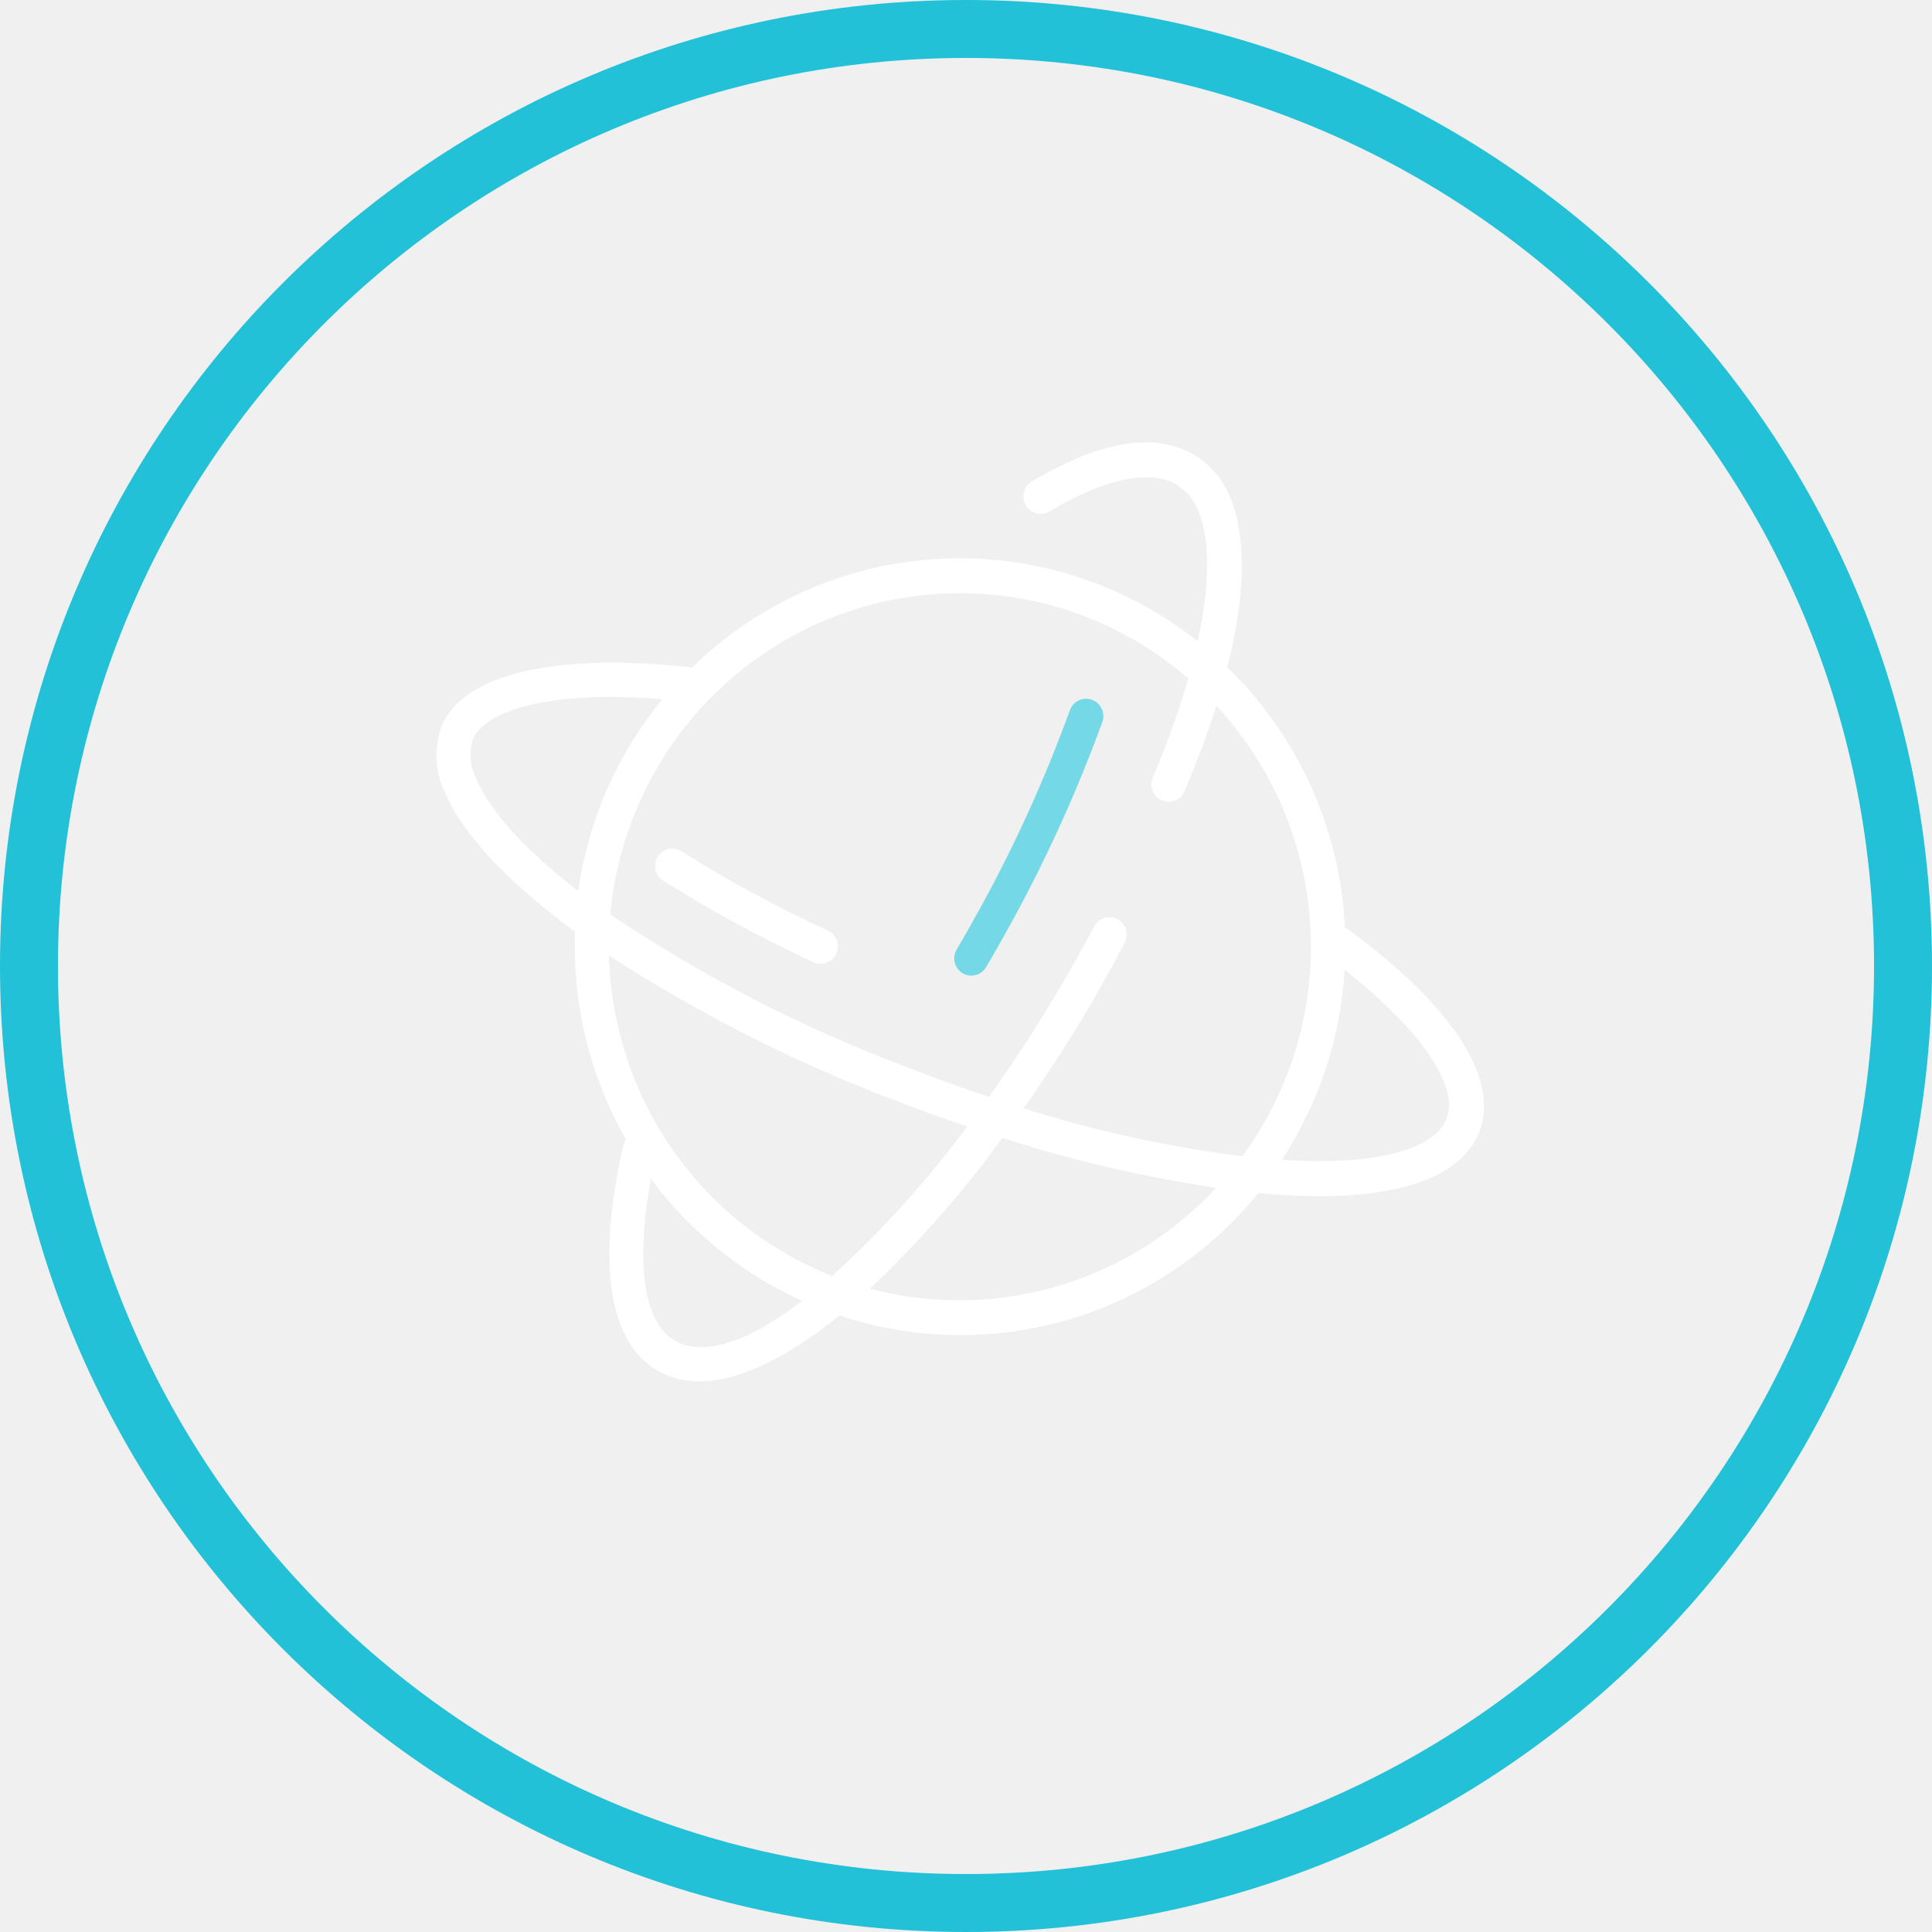
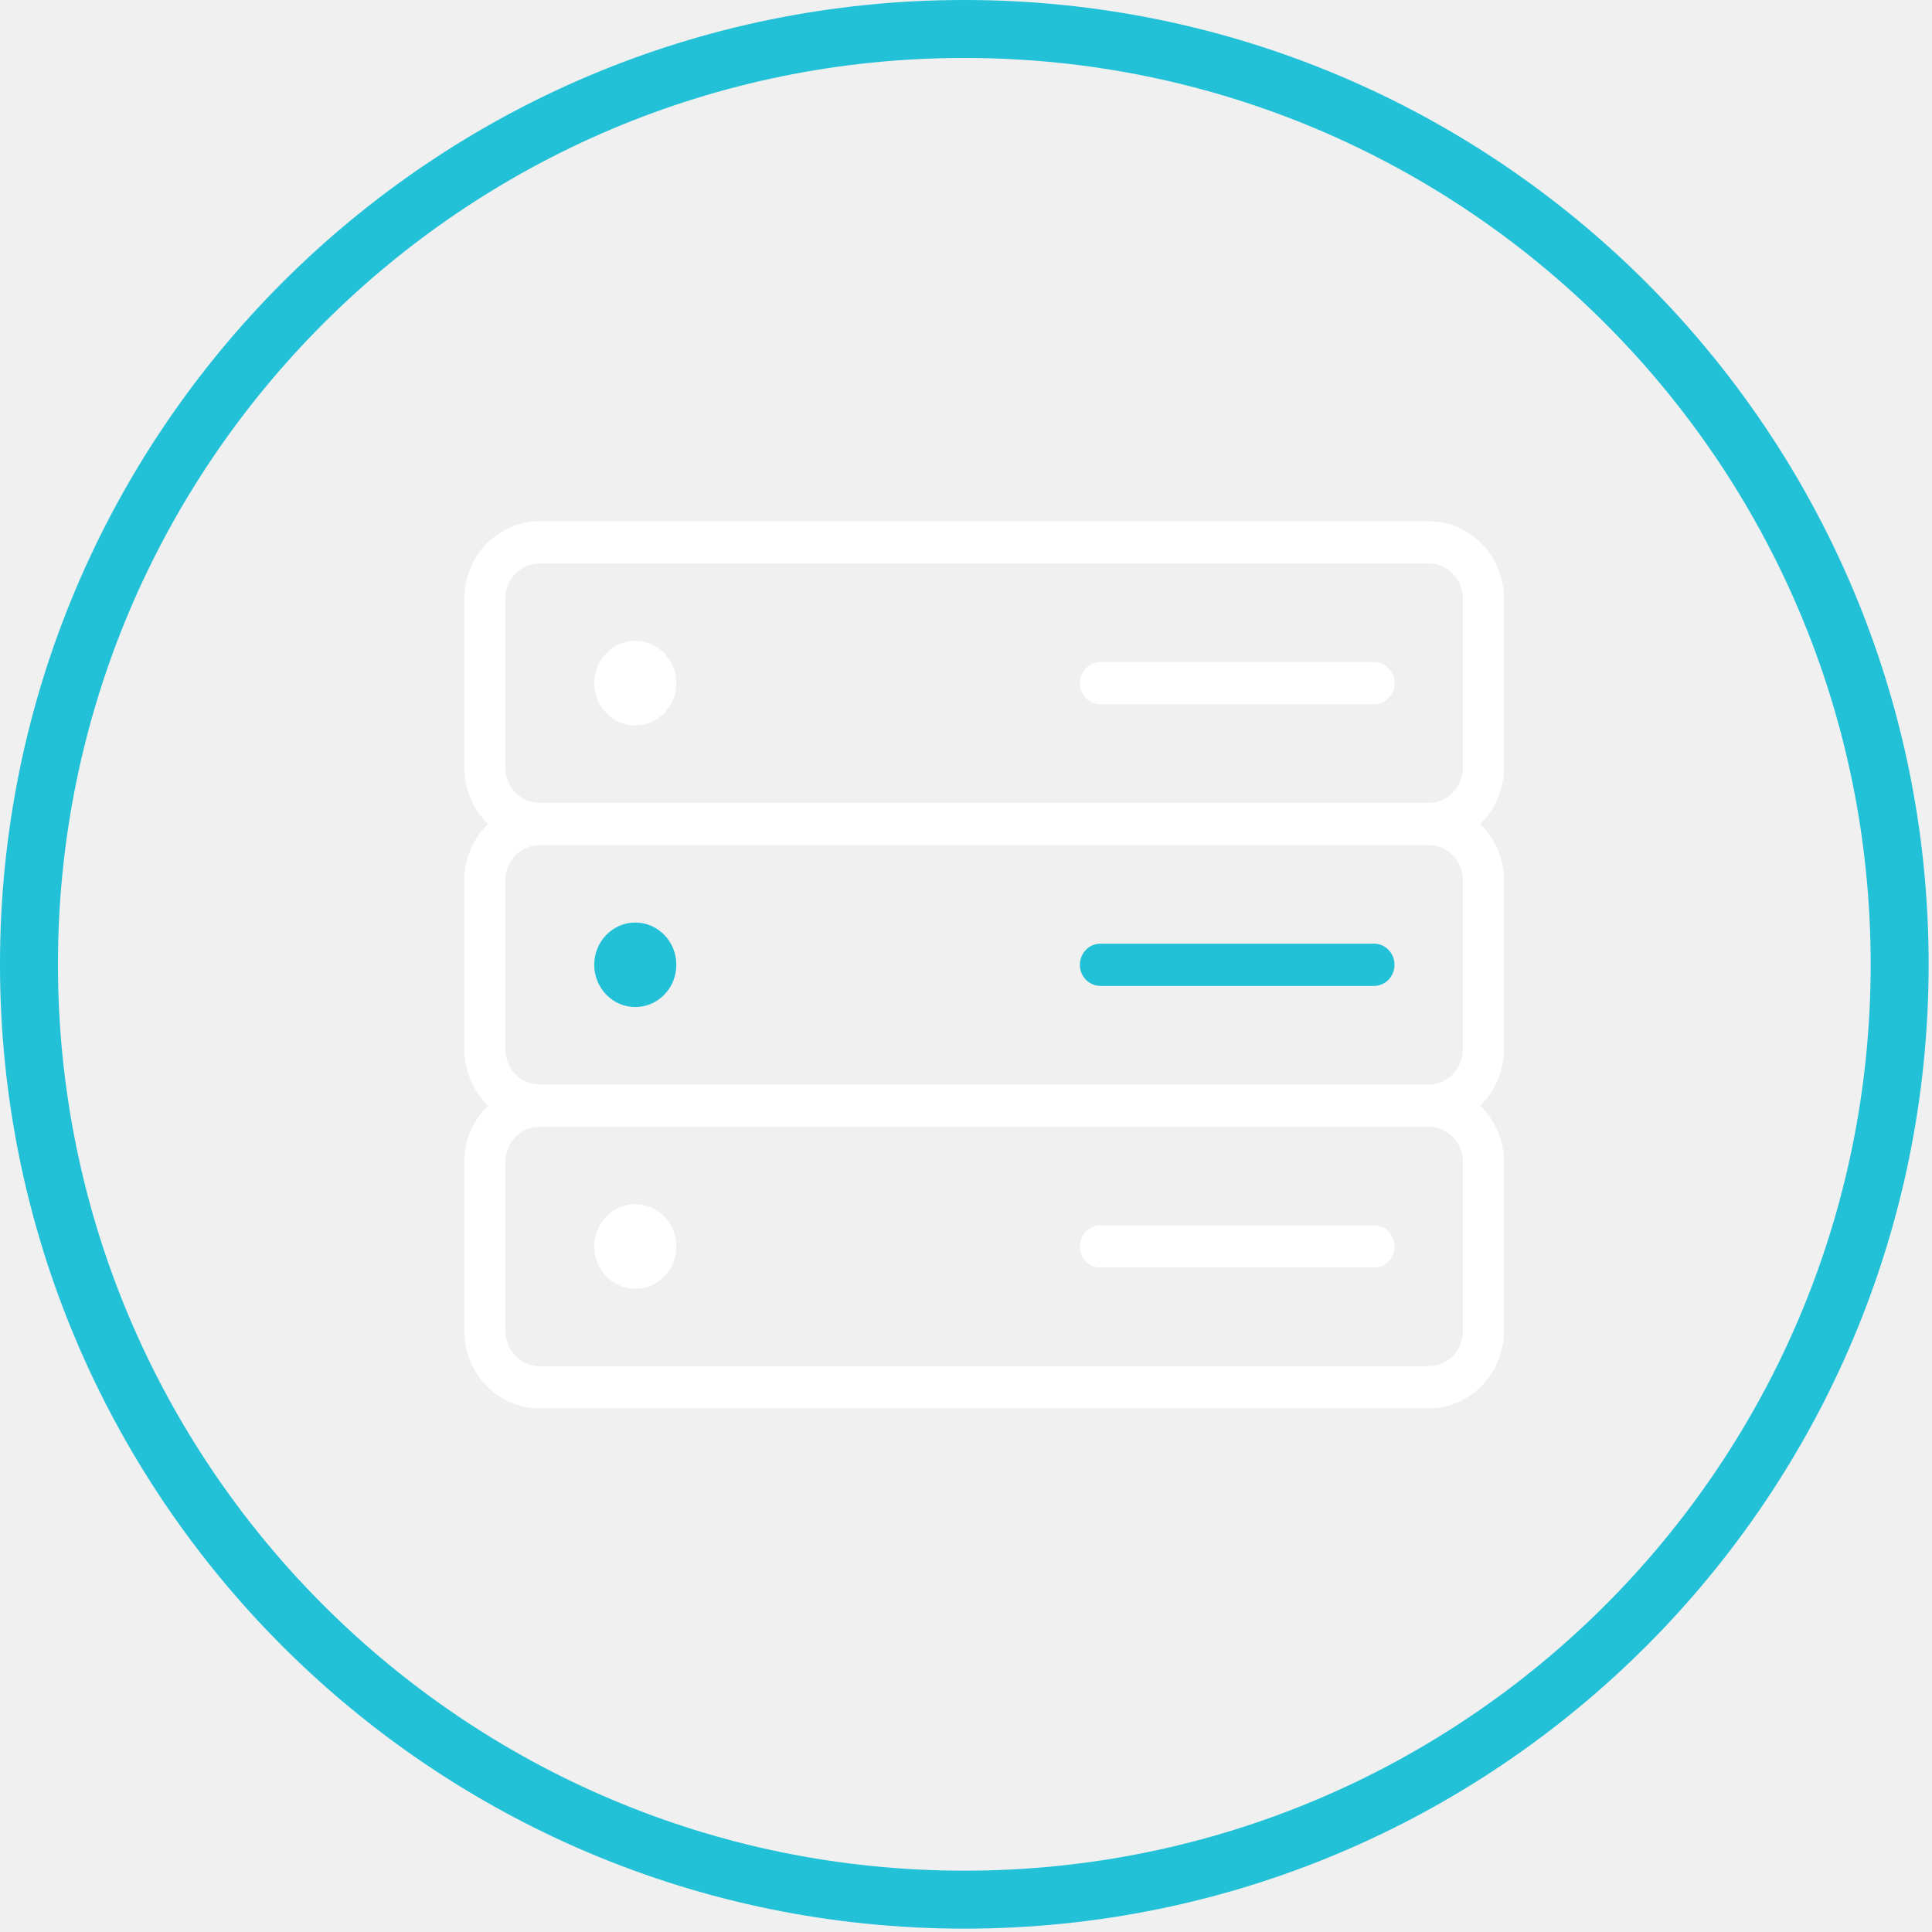
<svg xmlns="http://www.w3.org/2000/svg" width="100" height="100" viewBox="0 0 100 100" fill="none">
-   <circle cx="50" cy="50" r="48.5" stroke="#22C1D7" class="stroke-second-color-green" stroke-width="3" />
-   <path d="M69.865 48.166C69.789 48.111 69.704 48.068 69.615 48.04C69.374 42.922 67.195 38.09 63.526 34.54C64.455 30.88 64.532 27.886 63.71 25.846C63.501 25.272 63.178 24.748 62.76 24.305C62.342 23.863 61.838 23.511 61.279 23.272C59.289 22.438 56.638 22.996 53.397 24.928C53.197 25.052 53.054 25.25 52.998 25.479C52.942 25.708 52.978 25.95 53.097 26.153C53.217 26.356 53.411 26.504 53.637 26.564C53.864 26.624 54.105 26.593 54.308 26.476C56.96 24.892 59.212 24.346 60.594 24.934C60.933 25.084 61.238 25.302 61.489 25.576C61.74 25.849 61.932 26.172 62.054 26.524C62.65 28.024 62.62 30.352 61.994 33.196C58.206 30.19 53.463 28.671 48.646 28.923C43.829 29.174 39.267 31.179 35.808 34.564L35.666 34.534C28.754 33.766 23.964 34.9 22.867 37.564C22.659 38.121 22.566 38.715 22.594 39.309C22.623 39.904 22.773 40.486 23.034 41.02C23.958 43.216 26.347 45.706 29.755 48.22C29.755 48.484 29.755 48.742 29.755 49.012C29.753 52.509 30.663 55.946 32.395 58.978C32.34 59.061 32.3 59.152 32.275 59.248C30.816 65.566 31.543 69.778 34.331 71.098C34.919 71.371 35.56 71.509 36.208 71.5C38.305 71.5 40.819 70.216 43.453 68.086C47.28 69.364 51.403 69.442 55.275 68.309C59.148 67.177 62.588 64.888 65.14 61.744L65.7 61.804C66.61 61.876 67.468 61.912 68.274 61.912C72.808 61.912 75.644 60.796 76.544 58.642C77.646 55.906 75.299 52.192 69.865 48.166ZM49.679 30.7C54.02 30.697 58.218 32.267 61.506 35.122C60.997 36.866 60.382 38.578 59.665 40.246C59.571 40.466 59.569 40.714 59.657 40.935C59.745 41.157 59.917 41.334 60.135 41.428C60.353 41.522 60.6 41.525 60.82 41.436C61.04 41.347 61.216 41.174 61.309 40.954C61.968 39.402 62.519 37.926 62.959 36.526C65.856 39.642 67.577 43.681 67.823 47.942C68.069 52.203 66.825 56.415 64.306 59.848C60.466 59.366 56.678 58.536 52.986 57.37C54.374 55.396 55.697 53.314 56.906 51.196C57.353 50.416 57.788 49.618 58.211 48.796C58.266 48.692 58.3 48.577 58.312 48.459C58.323 48.342 58.311 48.223 58.277 48.11C58.242 47.997 58.186 47.892 58.112 47.8C58.037 47.709 57.945 47.633 57.842 47.578C57.738 47.522 57.624 47.488 57.507 47.477C57.391 47.465 57.273 47.477 57.16 47.512C57.048 47.546 56.944 47.603 56.853 47.678C56.762 47.753 56.687 47.846 56.632 47.95C56.221 48.73 55.792 49.51 55.357 50.272C54.08 52.509 52.687 54.678 51.186 56.77C49.728 56.286 48.237 55.746 46.712 55.15C41.392 53.128 36.317 50.505 31.584 47.332C32.002 42.789 34.089 38.566 37.436 35.49C40.782 32.414 45.148 30.706 49.679 30.7ZM24.655 40.3C24.491 39.986 24.392 39.642 24.363 39.288C24.335 38.934 24.377 38.579 24.488 38.242C25.084 36.832 28.325 35.698 34.283 36.19C31.951 39.033 30.444 42.469 29.928 46.12C27.259 44.062 25.394 42.052 24.655 40.318V40.3ZM46.056 56.854C47.397 57.382 48.737 57.856 50.066 58.306C47.988 61.106 45.648 63.698 43.077 66.046C39.744 64.732 36.869 62.458 34.813 59.507C32.757 56.556 31.611 53.06 31.519 49.456C36.096 52.425 40.968 54.904 46.056 56.854ZM35.058 69.454C33.342 68.638 32.859 65.524 33.693 61.018C35.728 63.756 38.42 65.93 41.516 67.336C38.954 69.304 36.631 70.216 35.058 69.466V69.454ZM49.679 67.3C48.108 67.304 46.544 67.102 45.026 66.7C47.546 64.319 49.841 61.708 51.883 58.9C55.494 60.062 59.192 60.924 62.942 61.48C61.246 63.316 59.194 64.779 56.912 65.781C54.63 66.782 52.168 67.299 49.679 67.3ZM74.858 57.94C74.184 59.56 71.062 60.34 66.35 60.034C68.273 57.101 69.393 53.709 69.597 50.2C73.559 53.326 75.567 56.242 74.858 57.94Z" fill="white" class="fill-white" />
-   <path d="M34.301 45.562C36.821 47.157 39.444 48.581 42.154 49.822C42.365 49.904 42.6 49.901 42.81 49.815C43.02 49.728 43.19 49.565 43.285 49.357C43.379 49.15 43.392 48.913 43.32 48.697C43.249 48.48 43.098 48.299 42.898 48.19C40.263 46.984 37.711 45.601 35.26 44.05C35.06 43.93 34.822 43.893 34.595 43.947C34.369 44.001 34.172 44.142 34.047 44.339C33.922 44.537 33.879 44.776 33.926 45.005C33.974 45.235 34.108 45.437 34.301 45.568V45.562Z" fill="white" class="fill-white" />
-   <path d="M49.822 50.374C50.026 50.495 50.269 50.529 50.498 50.469C50.727 50.41 50.923 50.261 51.043 50.056C51.49 49.3 51.925 48.526 52.348 47.758C54.19 44.402 55.771 40.907 57.079 37.306C57.138 37.087 57.114 36.853 57.009 36.651C56.905 36.45 56.728 36.295 56.516 36.219C56.303 36.144 56.069 36.151 55.862 36.242C55.655 36.332 55.489 36.498 55.398 36.706C54.124 40.221 52.583 43.631 50.787 46.906C50.376 47.662 49.947 48.418 49.512 49.156C49.395 49.36 49.363 49.601 49.42 49.829C49.478 50.056 49.622 50.252 49.822 50.374Z" fill="#75D8E6" class="fill-second-color-green" />
+   <circle cx="49.913" cy="49.913" r="48.413" stroke="#22C1D7" class="stroke-second-color-green" stroke-width="3" />
+   <path d="M77.844 39.733V30.987C77.843 29.924 77.432 28.905 76.702 28.154C75.972 27.403 74.982 26.98 73.95 26.978H27.926C26.894 26.98 25.905 27.403 25.175 28.154C24.445 28.905 24.034 29.924 24.032 30.987V39.733C24.032 40.28 24.142 40.821 24.354 41.323C24.566 41.824 24.876 42.276 25.264 42.649C24.876 43.022 24.566 43.473 24.354 43.975C24.142 44.476 24.032 45.017 24.032 45.564V54.311C24.032 54.858 24.142 55.399 24.354 55.9C24.566 56.402 24.876 56.853 25.264 57.227C24.876 57.6 24.566 58.051 24.354 58.553C24.142 59.054 24.032 59.595 24.032 60.142V68.889C24.034 69.951 24.445 70.97 25.175 71.721C25.905 72.473 26.894 72.896 27.926 72.897H73.95C74.982 72.896 75.972 72.473 76.702 71.721C77.432 70.97 77.843 69.951 77.844 68.889V60.142C77.844 59.595 77.734 59.054 77.522 58.553C77.311 58.051 77.001 57.6 76.612 57.227C77.001 56.853 77.311 56.402 77.522 55.9C77.734 55.399 77.844 54.858 77.844 54.311V45.564C77.844 45.017 77.734 44.476 77.522 43.975C77.311 43.473 77.001 43.022 76.612 42.649C77.001 42.276 77.311 41.824 77.522 41.323C77.734 40.821 77.844 40.28 77.844 39.733ZM75.72 60.142V68.889C75.72 69.372 75.534 69.835 75.202 70.177C74.87 70.519 74.42 70.711 73.95 70.711H27.926C27.457 70.711 27.007 70.519 26.675 70.177C26.343 69.835 26.156 69.372 26.156 68.889V60.142C26.156 59.659 26.343 59.195 26.675 58.853C27.007 58.512 27.457 58.32 27.926 58.32H73.95C74.42 58.32 74.87 58.512 75.202 58.853C75.534 59.195 75.72 59.659 75.72 60.142ZM75.72 45.564V54.311C75.72 54.794 75.534 55.258 75.202 55.599C74.87 55.941 74.42 56.133 73.95 56.133H27.926C27.457 56.133 27.007 55.941 26.675 55.599C26.343 55.258 26.156 54.794 26.156 54.311V45.564C26.156 45.081 26.343 44.618 26.675 44.276C27.007 43.934 27.457 43.742 27.926 43.742H73.95C74.42 43.742 74.87 43.934 75.202 44.276C75.534 44.618 75.72 45.081 75.72 45.564ZM27.926 41.556C27.457 41.556 27.007 41.364 26.675 41.022C26.343 40.68 26.156 40.217 26.156 39.733V30.987C26.156 30.503 26.343 30.04 26.675 29.698C27.007 29.356 27.457 29.164 27.926 29.164H73.95C74.42 29.164 74.87 29.356 75.202 29.698C75.534 30.04 75.72 30.503 75.72 30.987V39.733C75.72 40.217 75.534 40.68 75.202 41.022C74.87 41.364 74.42 41.556 73.95 41.556H27.926Z" fill="white" class="fill-white" />
+   <path d="M32.883 37.547C34.056 37.547 35.007 36.568 35.007 35.36C35.007 34.152 34.056 33.173 32.883 33.173C31.709 33.173 30.758 34.152 30.758 35.36C30.758 36.568 31.709 37.547 32.883 37.547Z" fill="white" class="fill-white" />
+   <path d="M32.883 52.124C34.056 52.124 35.007 51.145 35.007 49.938C35.007 48.73 34.056 47.751 32.883 47.751C31.709 47.751 30.758 48.73 30.758 49.938C30.758 51.145 31.709 52.124 32.883 52.124Z" fill="#22C1D7" class="fill-second-color-green" />
+   <path d="M32.883 66.702C34.056 66.702 35.007 65.723 35.007 64.515C35.007 63.308 34.056 62.329 32.883 62.329C31.709 62.329 30.758 63.308 30.758 64.515C30.758 65.723 31.709 66.702 32.883 66.702Z" fill="white" class="fill-white" />
+   <path d="M71.118 34.267H56.957C56.675 34.267 56.405 34.382 56.206 34.587C56.006 34.792 55.895 35.07 55.895 35.36C55.895 35.65 56.006 35.928 56.206 36.133C56.405 36.338 56.675 36.453 56.957 36.453H71.118C71.4 36.453 71.67 36.338 71.869 36.133C72.068 35.928 72.18 35.65 72.18 35.36C72.18 35.07 72.068 34.792 71.869 34.587C71.67 34.382 71.4 34.267 71.118 34.267Z" fill="white" class="fill-white" />
+   <path d="M56.957 51.031H71.118C71.4 51.031 71.67 50.916 71.869 50.711C72.068 50.506 72.18 50.227 72.18 49.938C72.18 49.648 72.068 49.37 71.869 49.164C71.67 48.959 71.4 48.844 71.118 48.844H56.957C56.675 48.844 56.405 48.959 56.206 49.164C56.006 49.37 55.895 49.648 55.895 49.938C55.895 50.227 56.006 50.506 56.206 50.711C56.405 50.916 56.675 51.031 56.957 51.031Z" fill="#22C1D7" class="fill-second-color-green" />
+   <path d="M56.957 65.609H71.118C71.4 65.609 71.67 65.493 71.869 65.288C72.068 65.083 72.18 64.805 72.18 64.515C72.18 64.225 72.068 63.947 71.869 63.742C71.67 63.537 71.4 63.422 71.118 63.422H56.957C56.675 63.422 56.405 63.537 56.206 63.742C56.006 63.947 55.895 64.225 55.895 64.515C55.895 64.805 56.006 65.083 56.206 65.288C56.405 65.493 56.675 65.609 56.957 65.609Z" fill="white" class="fill-white" />
</svg>
